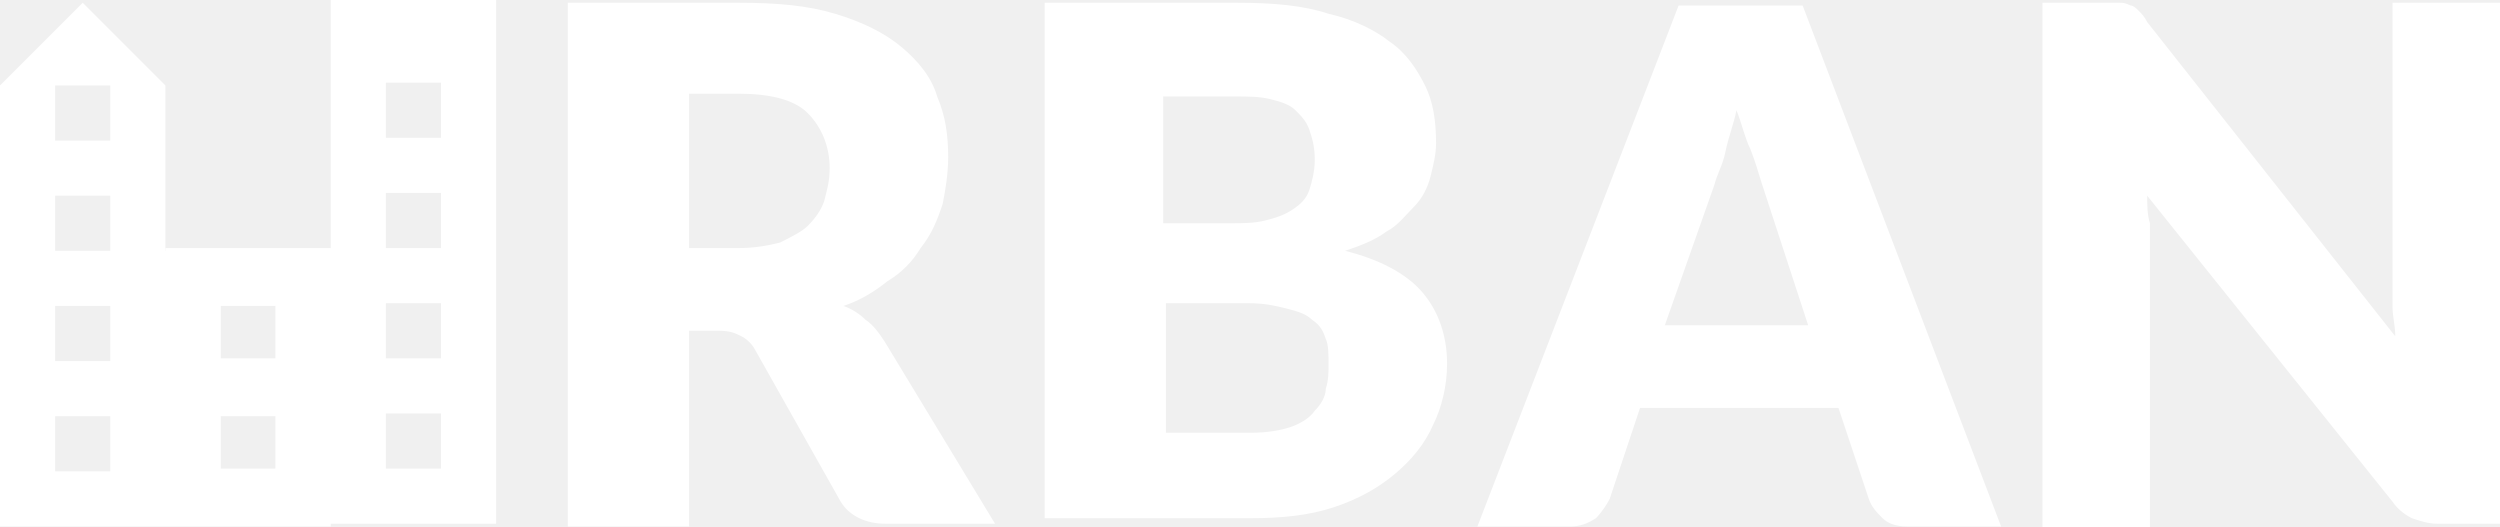
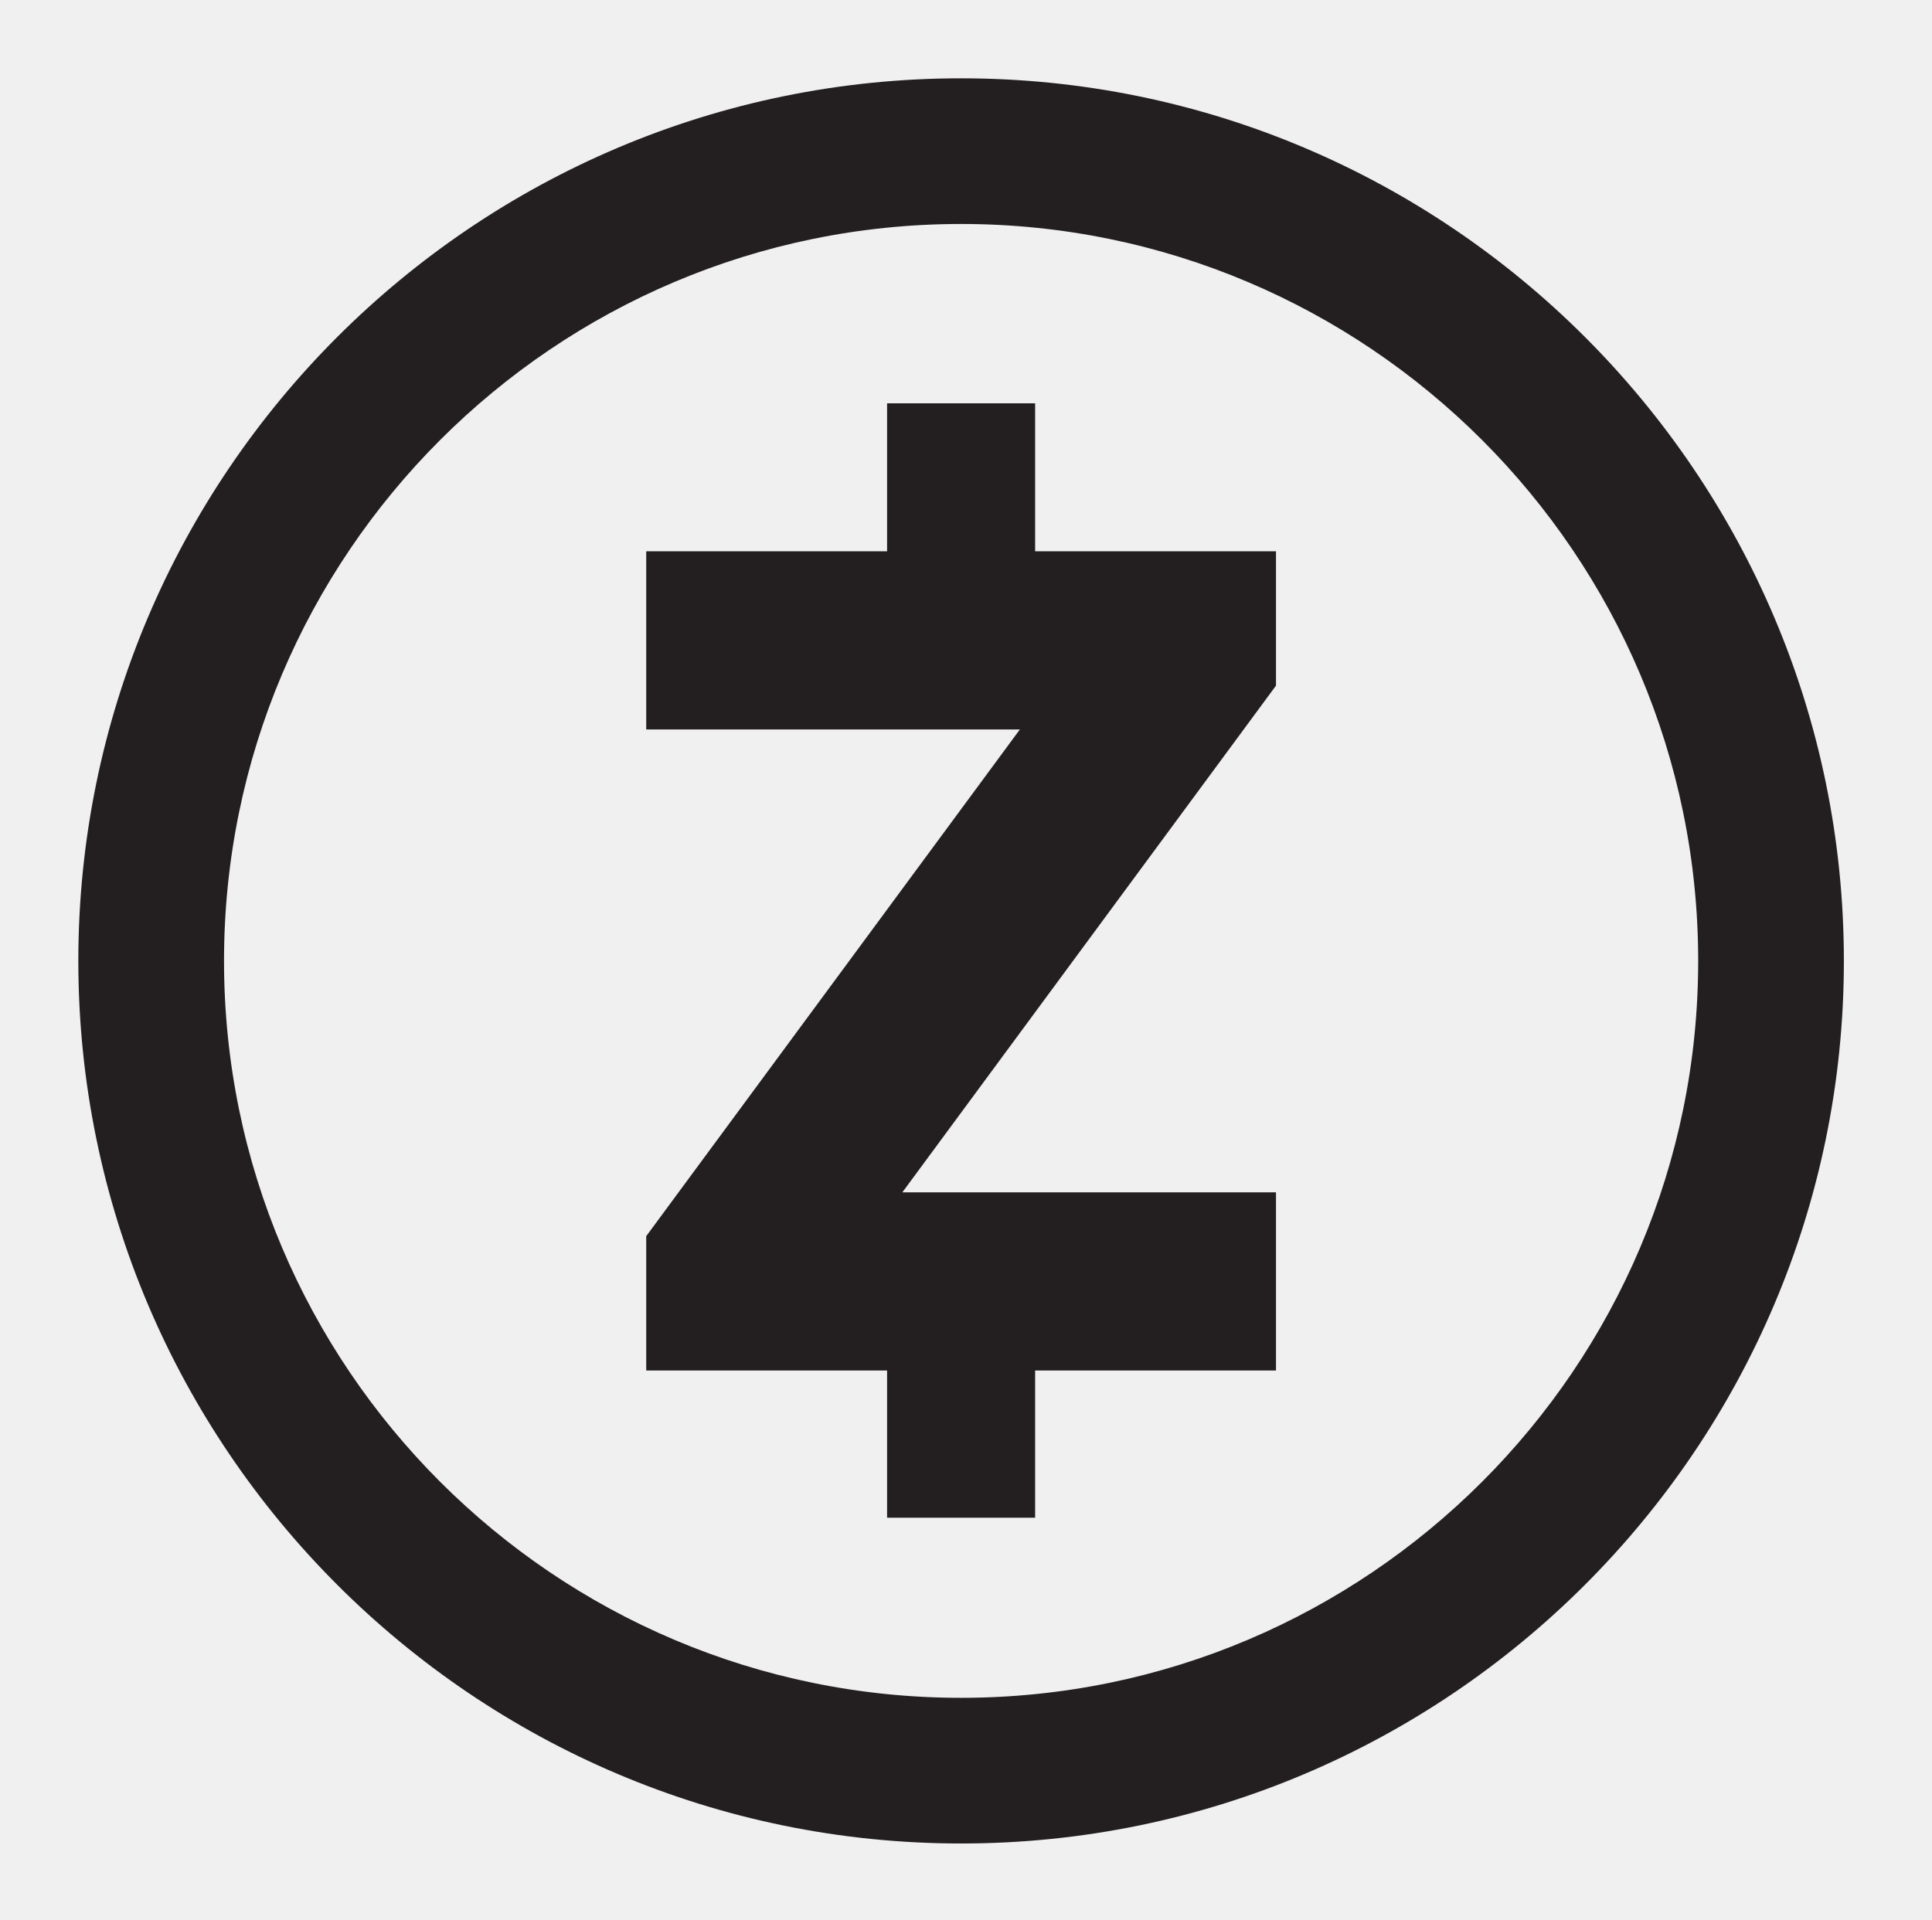
- <svg xmlns="http://www.w3.org/2000/svg" width="90.7" height="19.1">
-   <g fill="#FFF">
-     <path d="M25 12.1v7h-4.4V.1h6.2c1.4 0 2.5.1 3.5.4 1 .3 1.8.7 2.4 1.2.6.5 1.1 1.1 1.3 1.8.3.7.4 1.4.4 2.2 0 .6-.1 1.2-.2 1.7-.2.6-.4 1.1-.8 1.6-.3.5-.7.9-1.2 1.2-.5.4-1 .7-1.6.9.3.1.6.3.8.5.3.2.5.5.7.8l4 6.6h-4c-.7 0-1.3-.3-1.6-.8l-3.1-5.5c-.1-.2-.3-.4-.5-.5-.2-.1-.4-.2-.8-.2H25zM25 9h1.8c.6 0 1.1-.1 1.5-.2.4-.2.8-.4 1-.6.3-.3.5-.6.6-.9.1-.4.2-.7.2-1.2 0-.8-.3-1.5-.8-2s-1.4-.7-2.5-.7H25V9zM37.9 19.1V.1h7c1.3 0 2.4.1 3.3.4.9.2 1.7.6 2.2 1 .6.4 1 1 1.3 1.6.3.6.4 1.3.4 2.1 0 .4-.1.8-.2 1.2-.1.4-.3.8-.6 1.1-.3.3-.6.7-1 .9-.4.3-.9.5-1.5.7 1.2.3 2.2.8 2.8 1.5.6.7.9 1.6.9 2.6 0 .8-.2 1.6-.5 2.2-.3.7-.8 1.3-1.4 1.8-.6.5-1.3.9-2.2 1.2s-1.9.4-3 .4h-7.5zm4.4-11h2.3c.5 0 .9 0 1.3-.1s.7-.2 1-.4c.3-.2.5-.4.6-.7.1-.3.2-.7.2-1.1 0-.5-.1-.8-.2-1.1s-.3-.5-.5-.7c-.2-.2-.5-.3-.9-.4s-.8-.1-1.3-.1h-2.6v4.6zm0 2.9v4.7h3.1c.6 0 1.1-.1 1.4-.2s.7-.3.9-.6c.2-.2.4-.5.4-.8.1-.3.1-.6.1-.9 0-.3 0-.7-.1-.9-.1-.3-.2-.5-.5-.7-.2-.2-.5-.3-.9-.4-.4-.1-.8-.2-1.4-.2h-3zM72.6 19.1h-3.4c-.4 0-.7-.1-.9-.3s-.4-.4-.5-.7l-1.1-3.3h-7.2l-1.1 3.3c-.1.2-.3.5-.5.7-.3.2-.6.3-.9.3h-3.4L60.9.2h4.5l7.2 18.9zm-12.2-7.3h5.2l-1.7-5.2c-.1-.3-.2-.7-.4-1.2-.2-.4-.3-.9-.5-1.4-.1.5-.3 1-.4 1.5-.1.5-.3.8-.4 1.2l-1.8 5.1zM76.9.1c.1 0 .2 0 .4.1.1 0 .2.1.3.2s.2.2.3.4l9 11.4c0-.4-.1-.7-.1-1.1V.1h3.9V19h-2.3c-.3 0-.6-.1-.9-.2-.2-.1-.5-.3-.7-.6L77.9 7.1c0 .3 0 .7.1 1v11.1h-3.9V.1h2.8z" />
-     <g>
-       <path d="M6 9.1v-6l-3-3-3 3v16h12v-10H6zm-2 8H2v-2h2v2zm0-4H2v-2h2v2zm0-4H2v-2h2v2zm0-4H2v-2h2v2zm6 12H8v-2h2v2zm0-4H8v-2h2v2z" />
-       <path d="M6 9v10h12V0h-6v9H6zm8 6h2v2h-2v-2zm0-4h2v2h-2v-2zm0-4h2v2h-2V7zm0-4h2v2h-2V3zM8 15h2v2H8v-2zm0-4h2v2H8v-2z" />
-     </g>
+ <svg xmlns="http://www.w3.org/2000/svg" enable-background="new 0 0 493.3 490.2" viewBox="0 0 493.3 490.2">
+   <g fill="#231f20">
+     <path d="m245.4 20c-124.3 0-225.4 101.1-225.4 225.4s101.1 225.4 225.4 225.4 225.4-101.1 225.4-225.4-101.1-225.4-225.4-225.4zm0 413.6c-103.8 0-188.2-84.4-188.2-188.2s84.4-188.2 188.2-188.2 188.2 84.4 188.2 188.2-84.4 188.2-188.2 188.2z" />
+     <path d="m325.8 175.1v-34.3h-61.5v-37.8h-37.8v37.8h-61.5v45.5h95.4l-95.4 129.4v34.3h61.5v37.6h37.8v-37.6h61.5v-45.5h-95.4z" />
  </g>
</svg>
